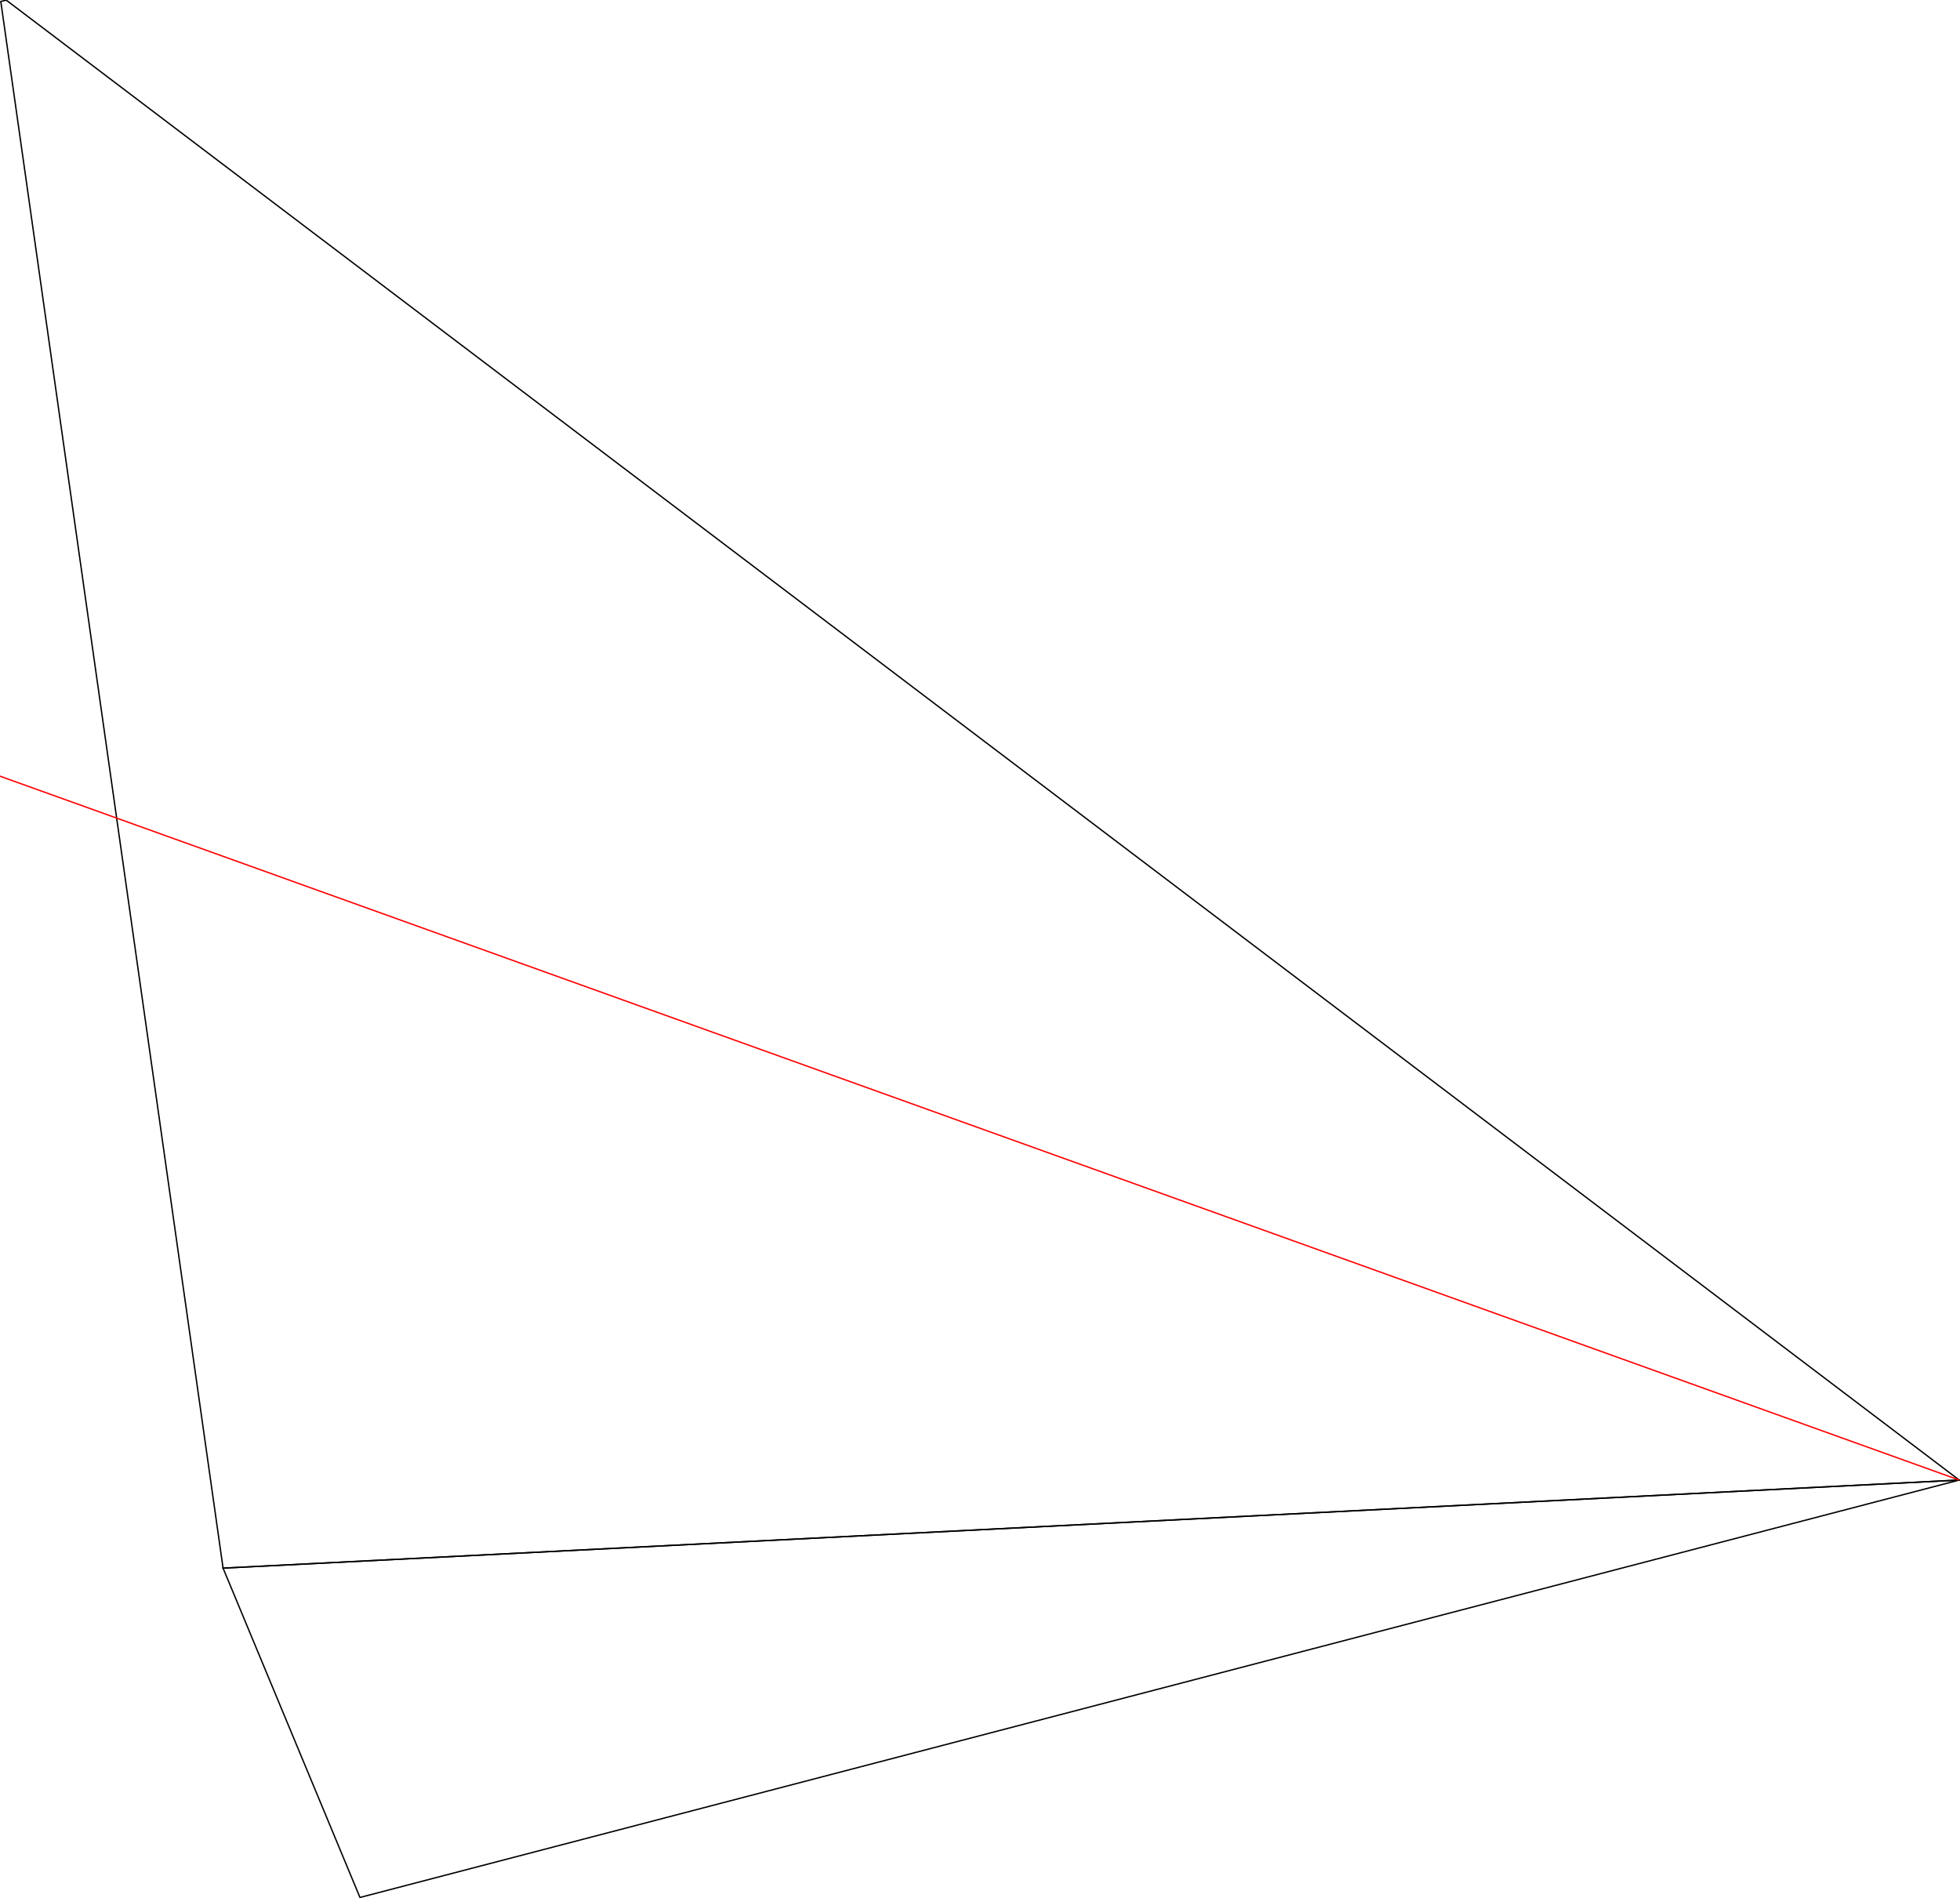
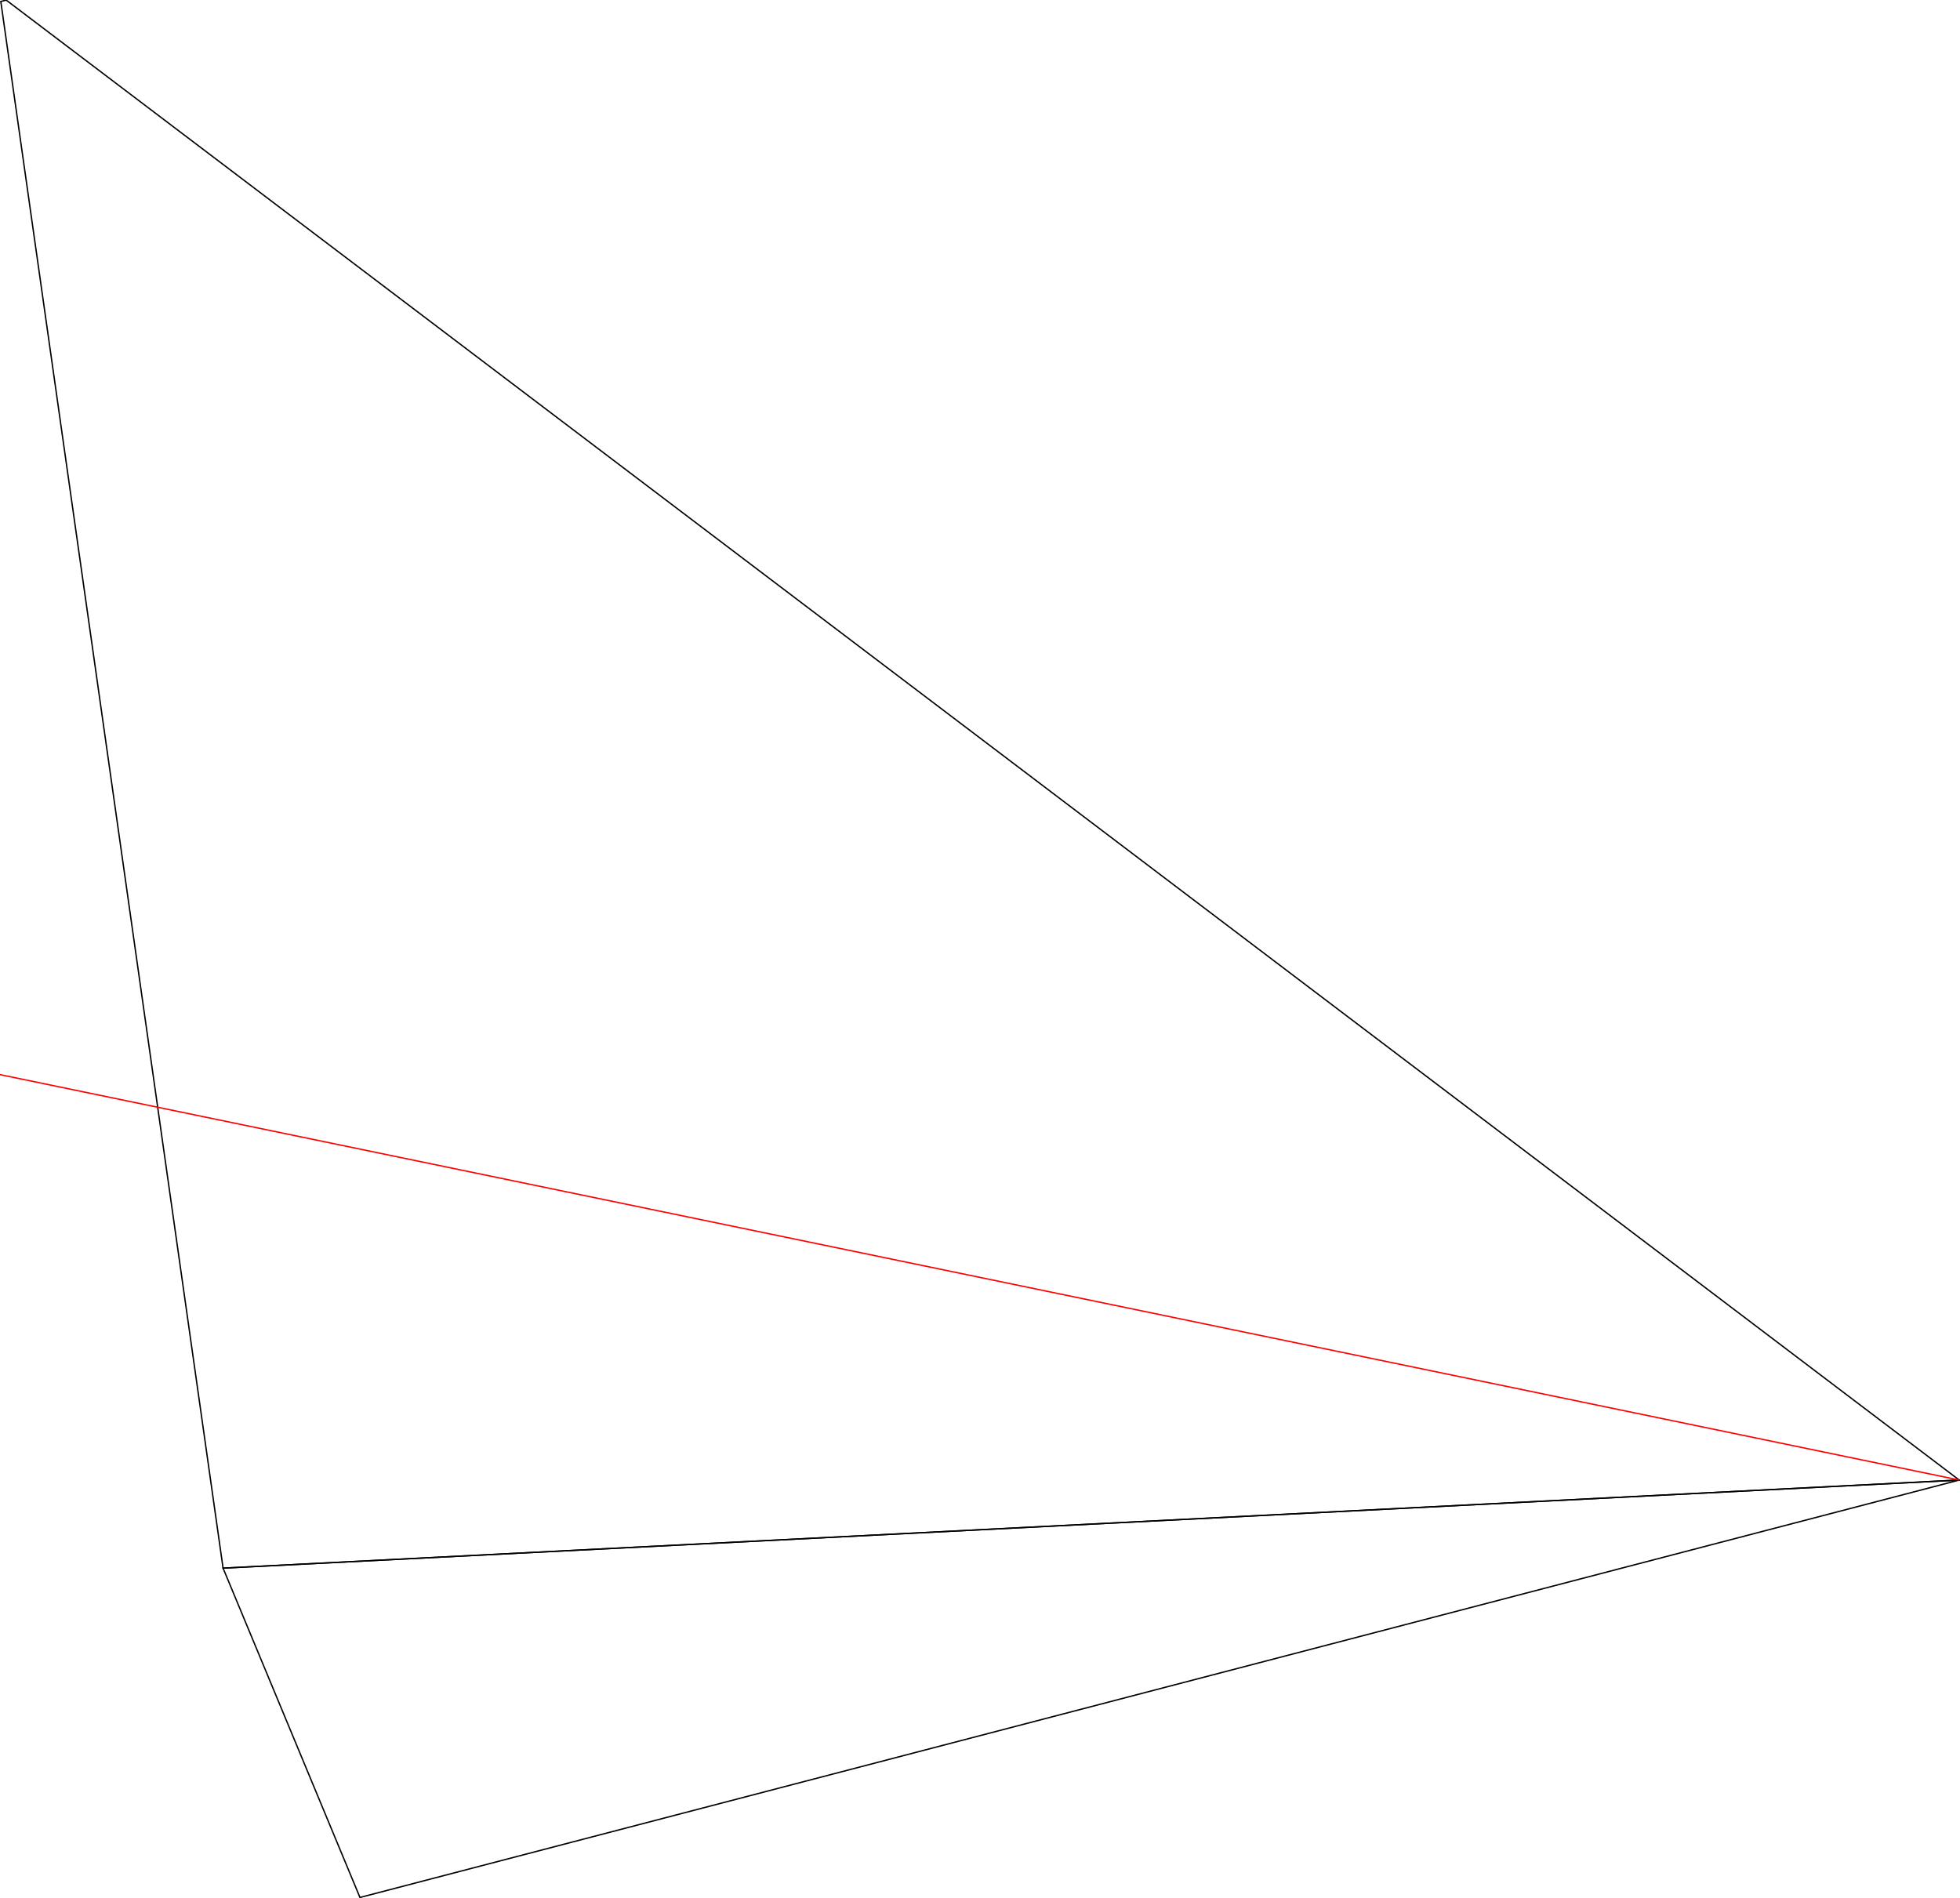
<svg xmlns="http://www.w3.org/2000/svg" version="1.1" id="Layer_1" x="0px" y="0px" width="1446px" height="1400px" viewBox="0 0 1446 1400" enable-background="new 0 0 1446 1400" xml:space="preserve">
  <path fill="none" stroke="#000000" stroke-miterlimit="10" d="M164.571,1156.941l1280.839-64.99L4.589,0.087l-3.999,1  L164.571,1156.941z" />
  <path fill="none" stroke="#000000" stroke-miterlimit="10" d="M164.571,1156.941l1280.839-64.99L265.557,1399.912L164.571,1156.941z  " />
-   <line fill="none" stroke="#FF0000" stroke-miterlimit="10" x1="1445.41" y1="1091.951" x2="-151.866" y2="518.1" />
+   <line fill="none" stroke="#FF0000" stroke-miterlimit="10" x1="1445.41" y1="1091.951" x2="-407.5" y2="708.5" />
</svg>
